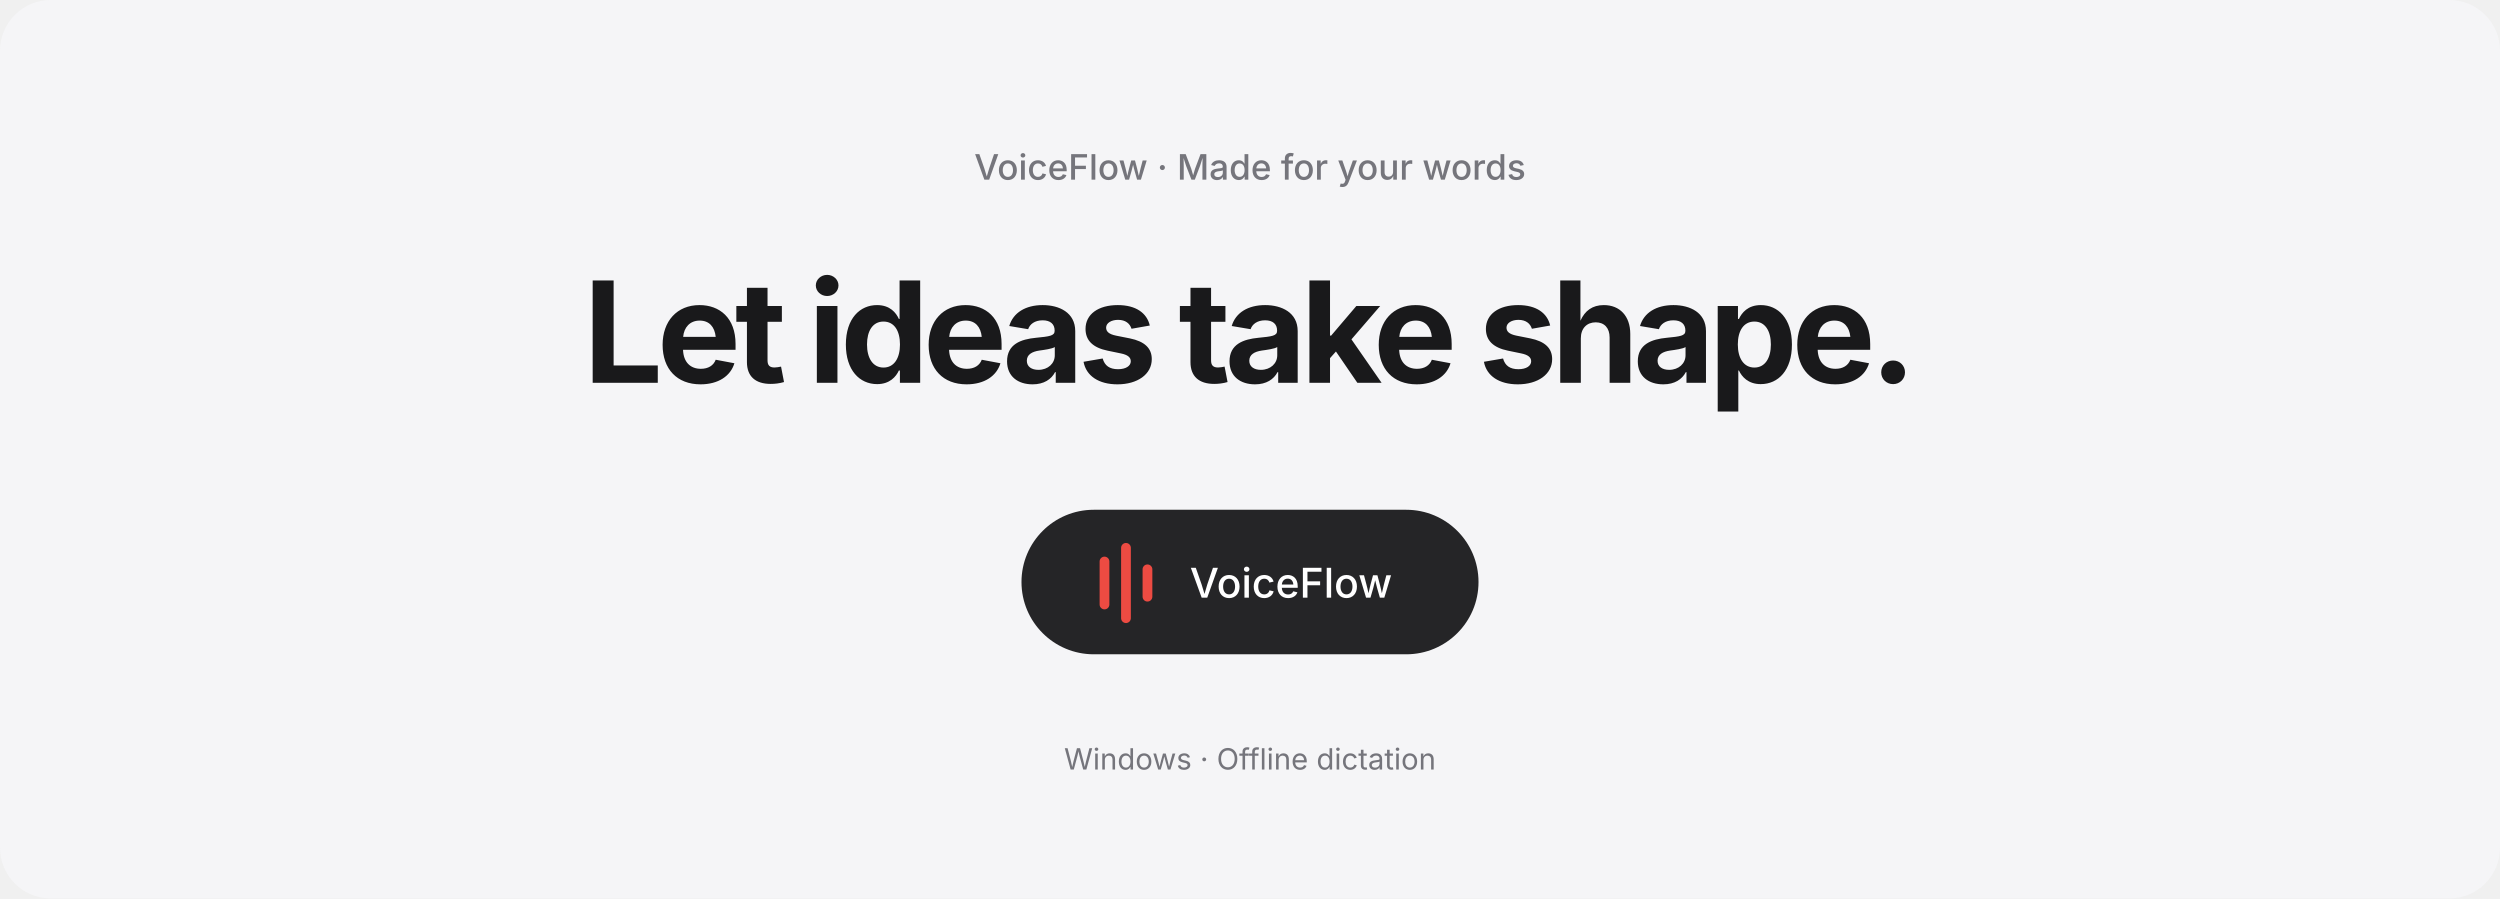
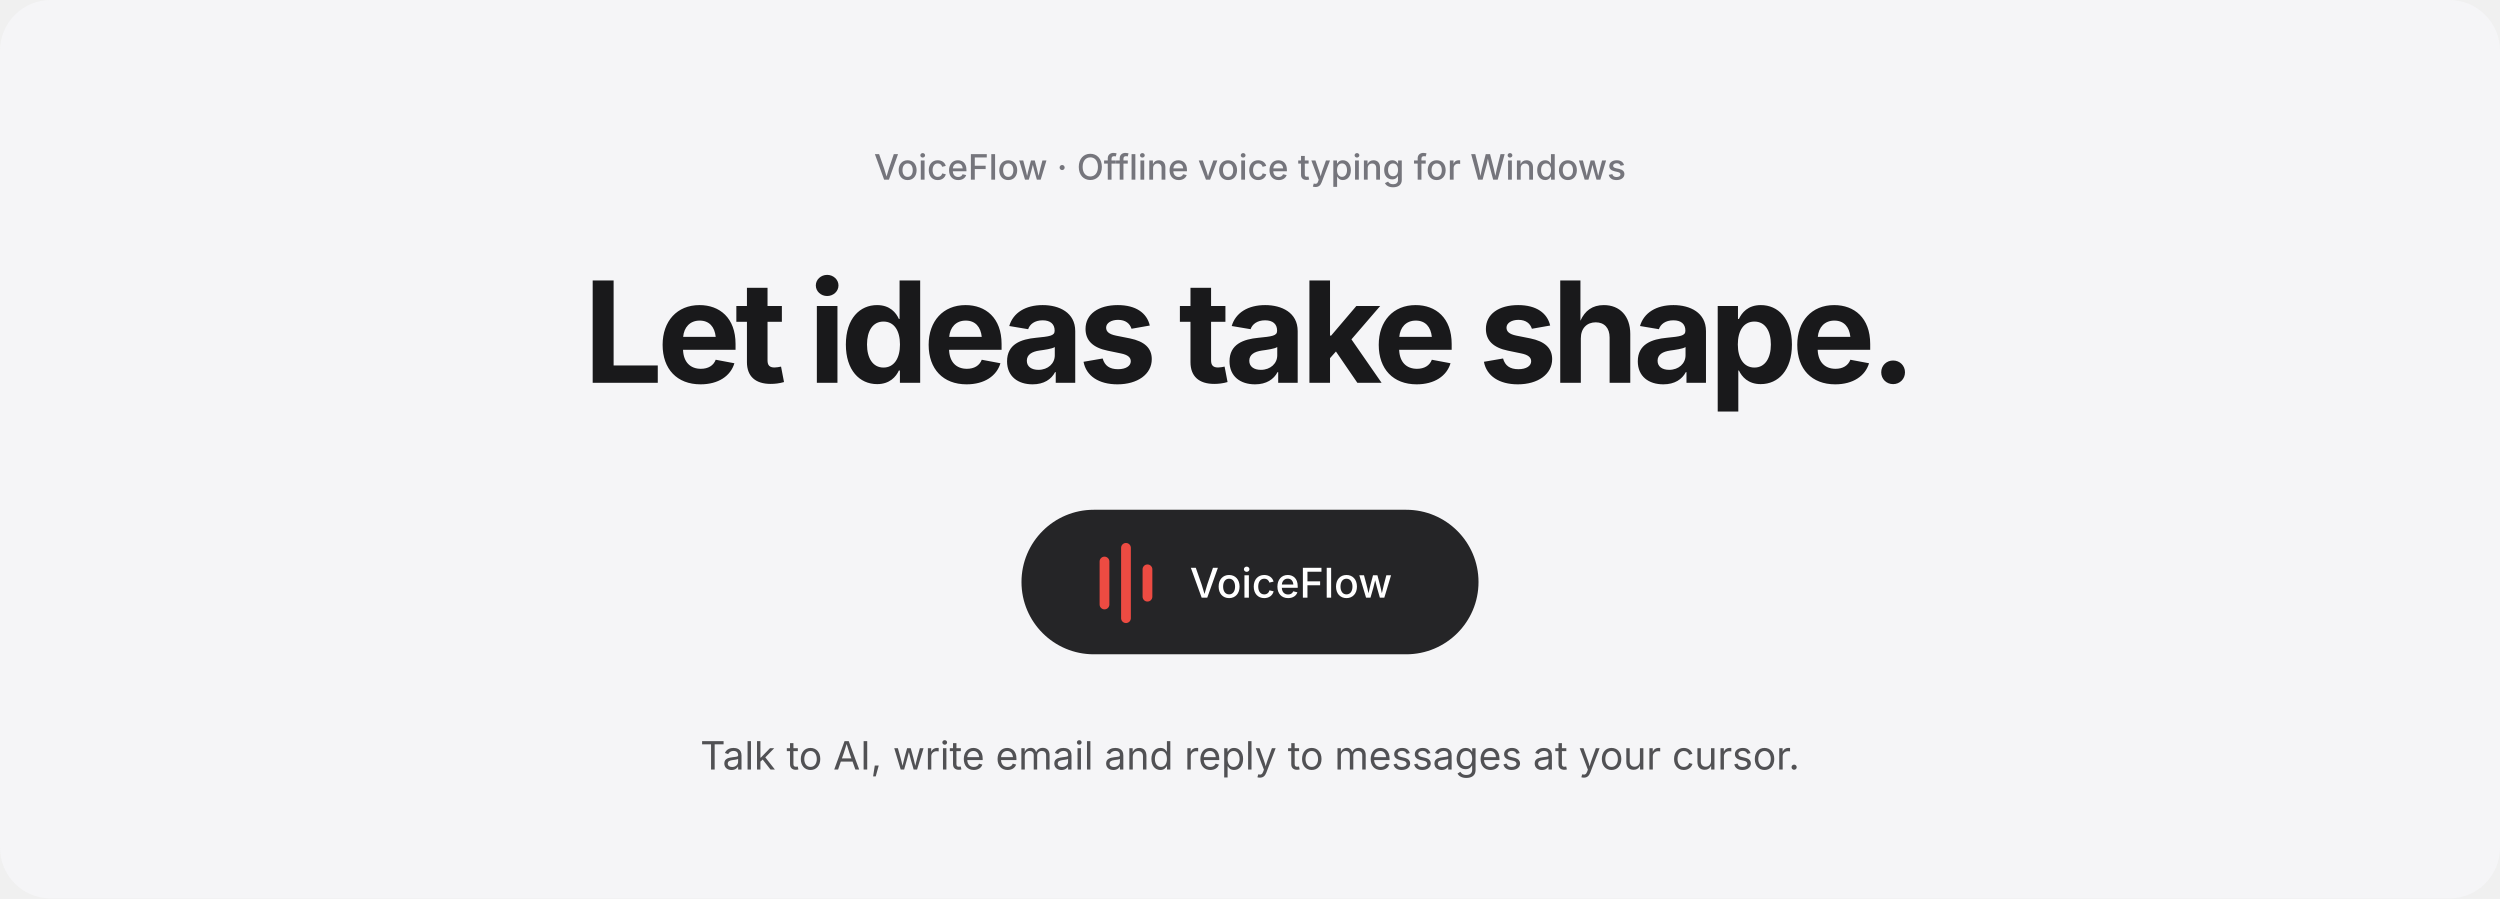
<svg xmlns="http://www.w3.org/2000/svg" width="1280" height="460" viewBox="0 0 1280 460" role="img" aria-label="VoiceFlow — Let ideas take shape">
  <rect width="1280" height="460" rx="26" fill="#f5f5f7" />
  <g font-family="-apple-system, BlinkMacSystemFont, Segoe UI, sans-serif" text-anchor="middle">
-     <text x="640" y="92" fill="#75757c" font-size="18" font-weight="500">VoiceFlow · Made for your words</text>
+     <text x="640" y="92" fill="#75757c" font-size="18" font-weight="500">VoiceFlow · Offline voice typing for Windows</text>
    <text x="640" y="196" fill="#19191b" font-size="72" font-weight="650" letter-spacing="-3">Let ideas take shape.</text>
    <rect x="523" y="261" width="234" height="74" rx="37" fill="#252527" />
    <rect x="563" y="285" width="5" height="27" rx="2.5" fill="#ed4b42" />
    <rect x="574" y="278" width="5" height="41" rx="2.5" fill="#ed4b42" />
    <rect x="585" y="289" width="5" height="19" rx="2.5" fill="#ed4b42" />
    <text x="661" y="306" fill="#fff" font-size="21" font-weight="500">VoiceFlow</text>
-     <text x="640" y="394" fill="#75757c" font-size="15">Windows · Offline dictation</text>
+     <text x="640" y="394" fill="#515154" font-size="20">Talk to AI, write email and reply to messages at your cursor.</text>
  </g>
</svg>
